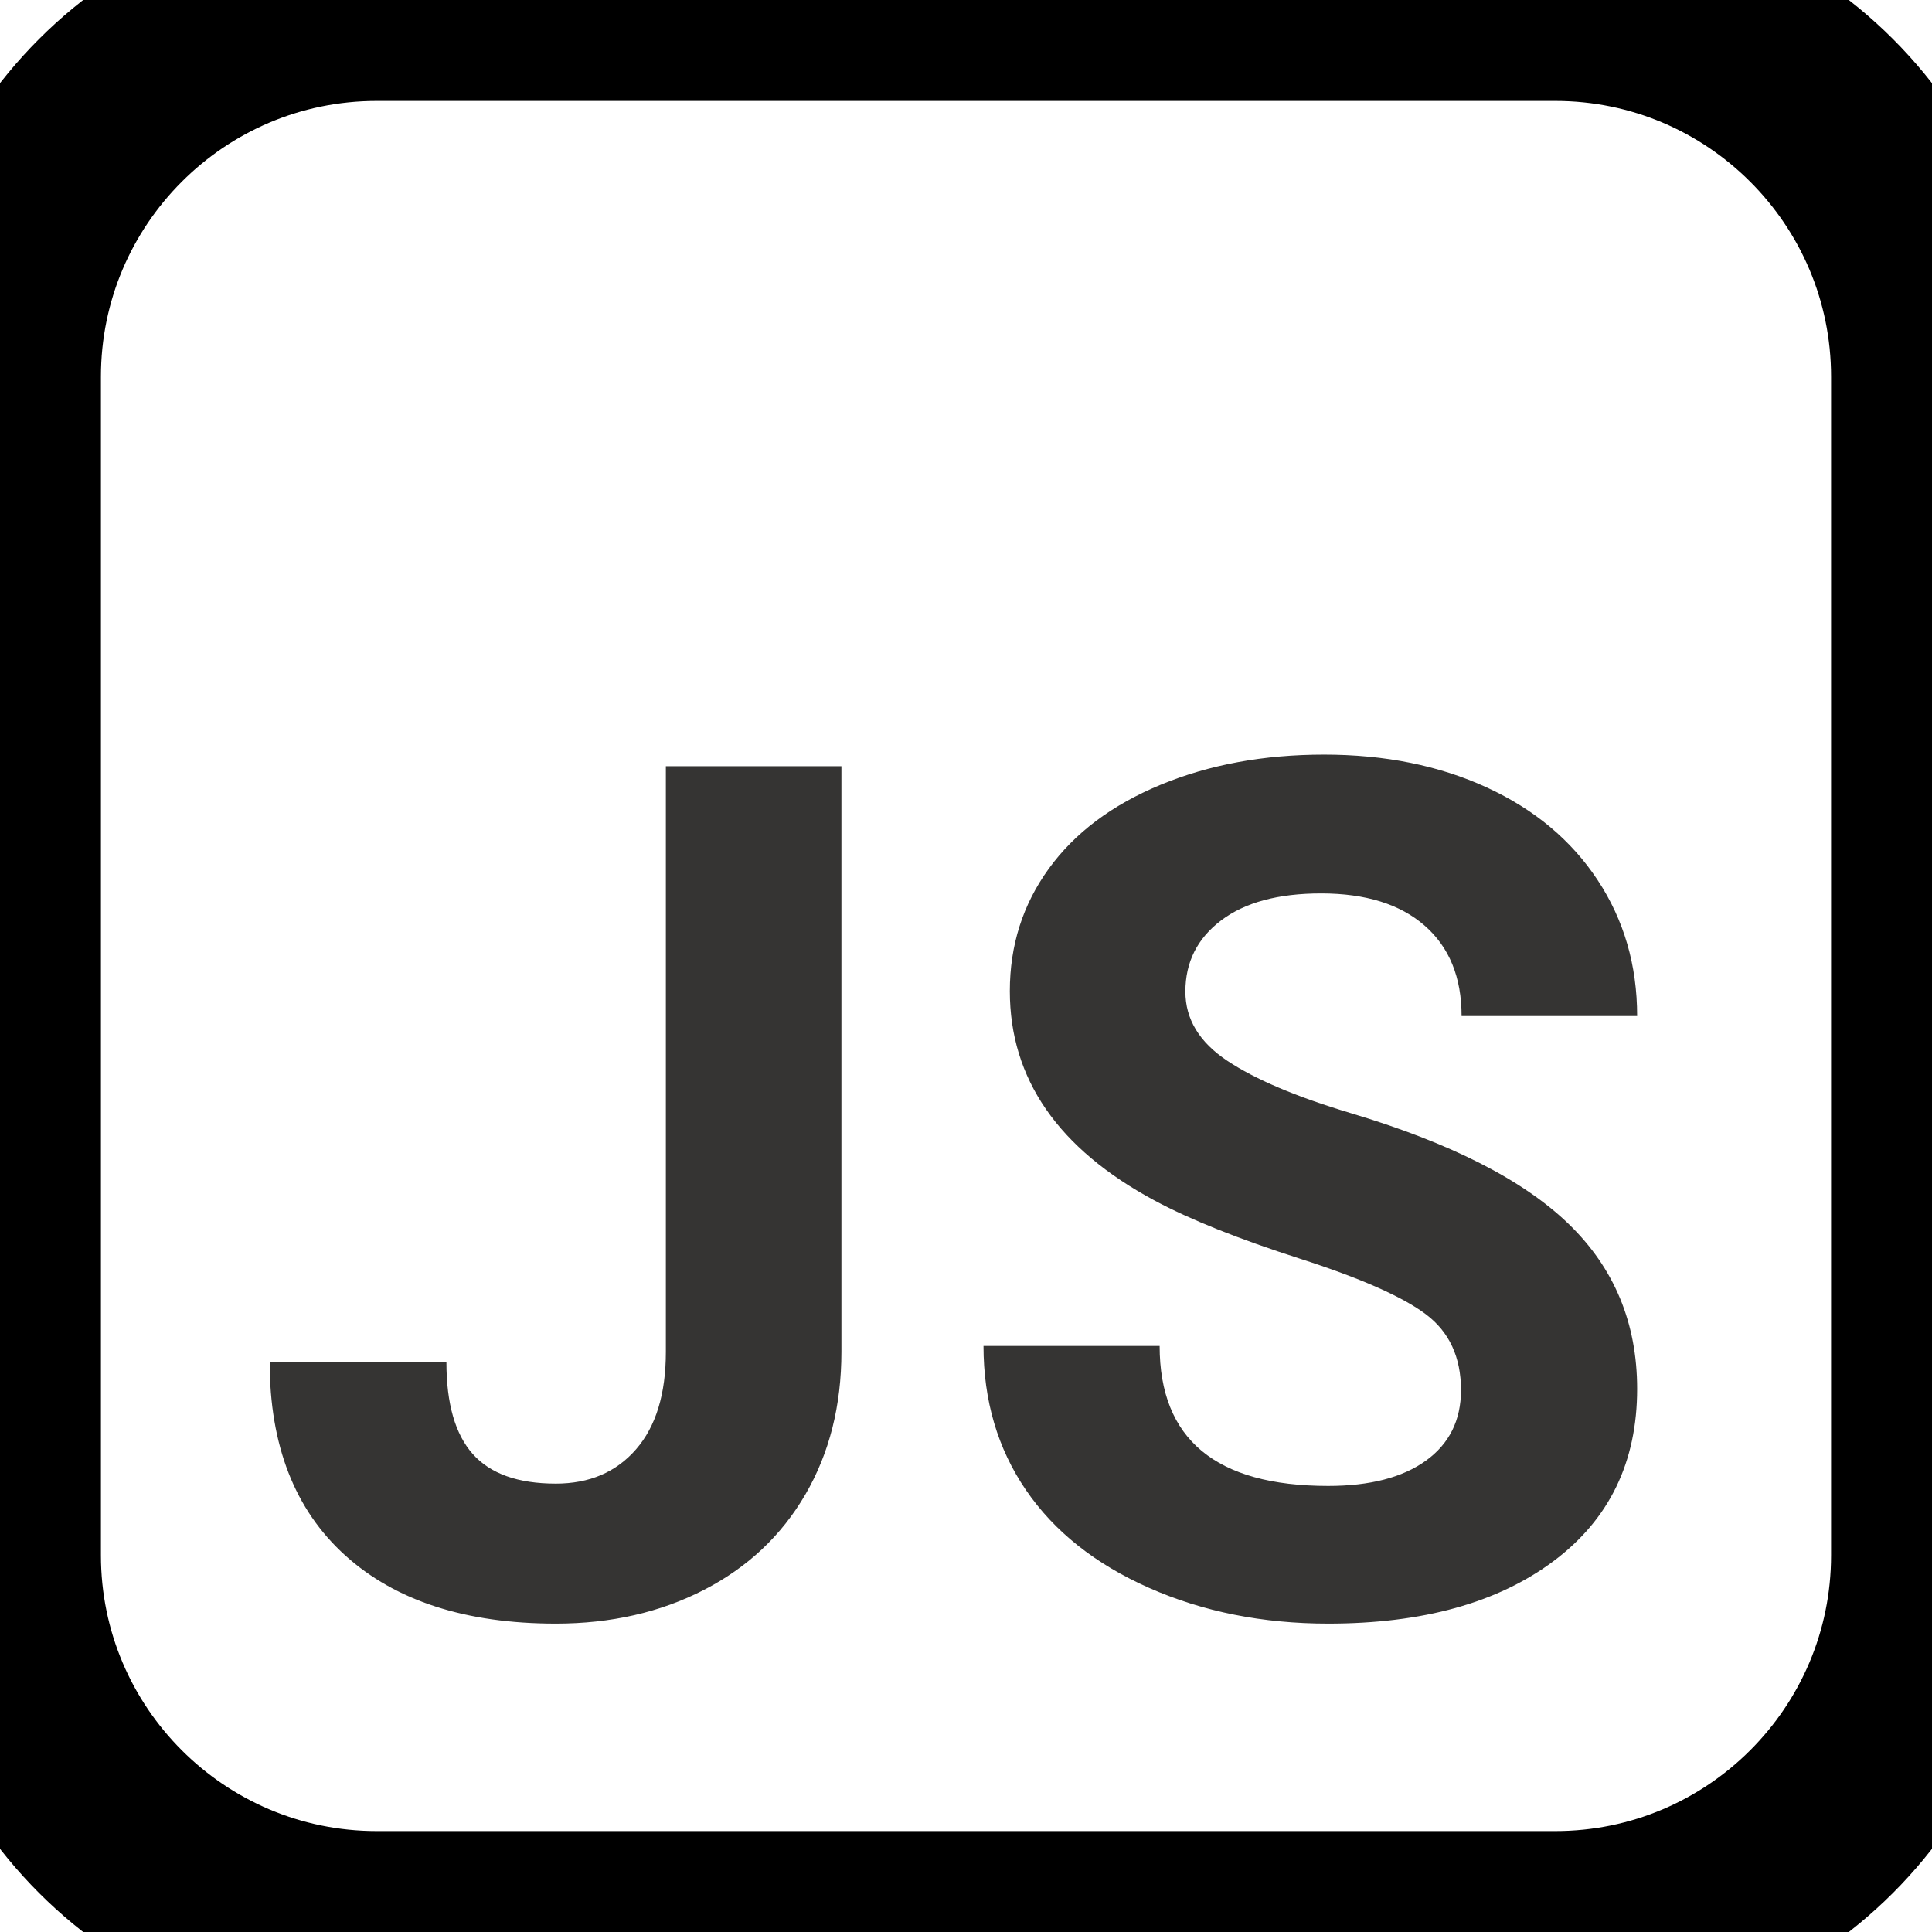
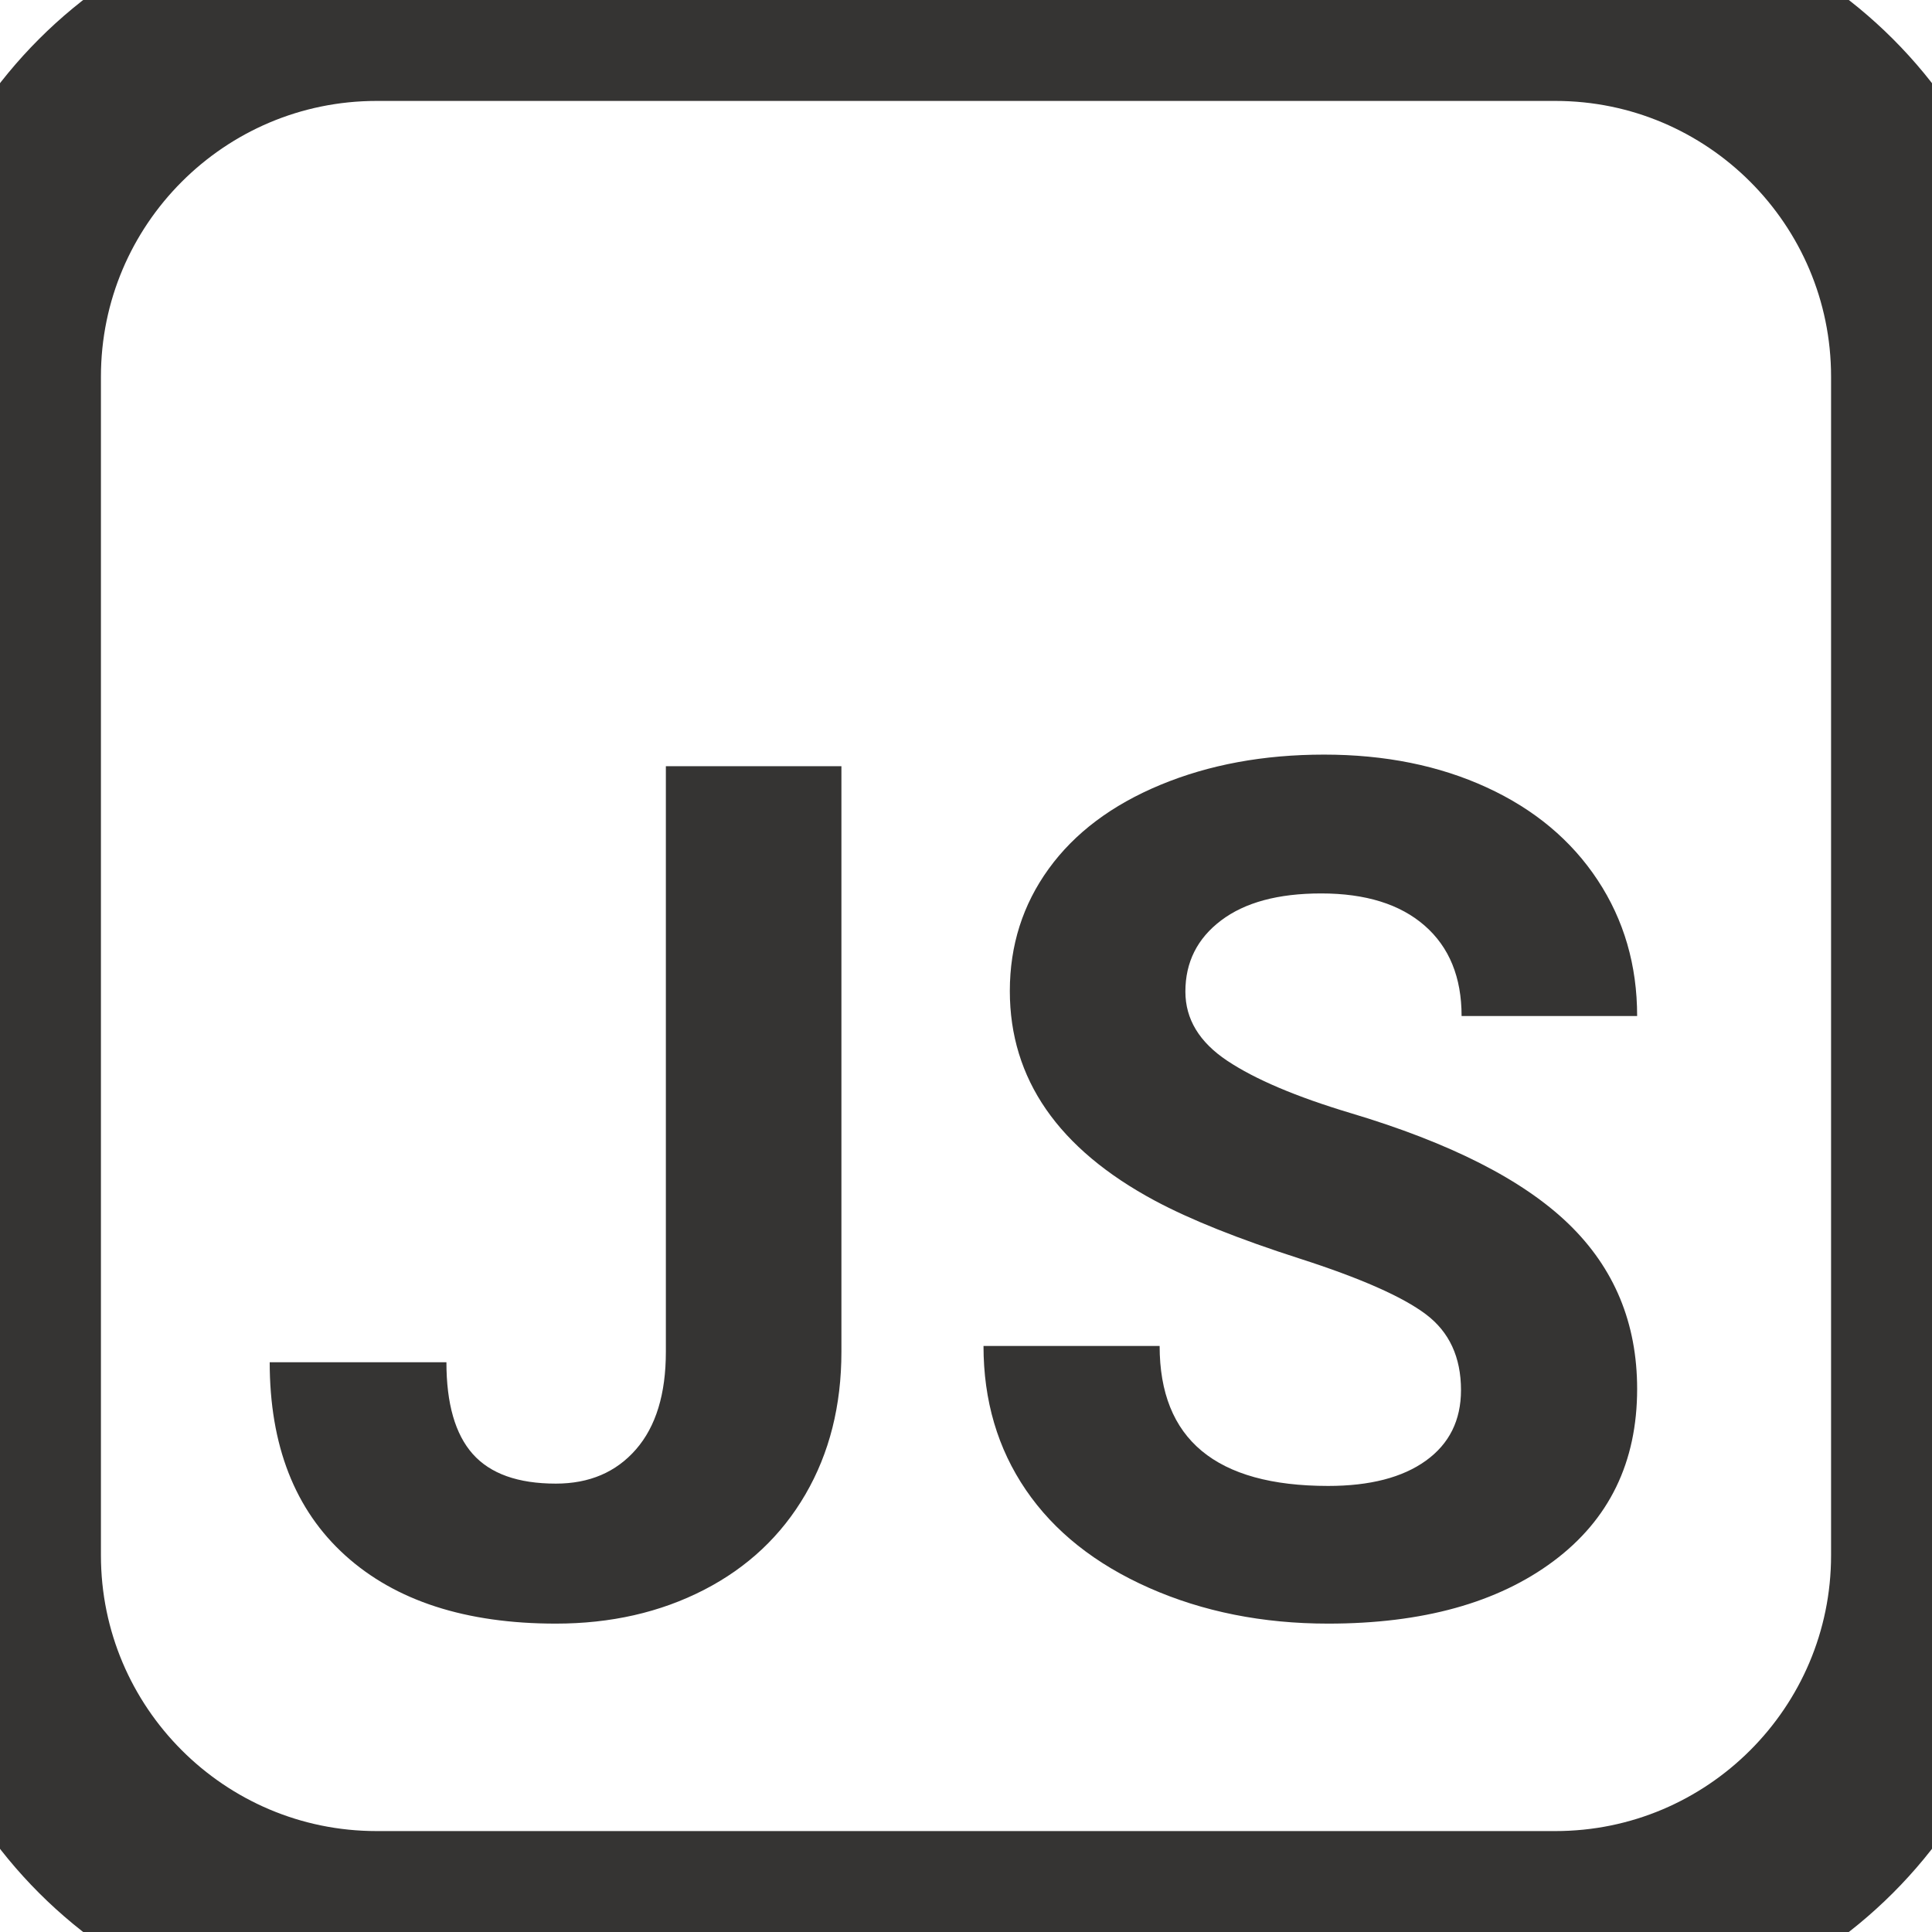
<svg xmlns="http://www.w3.org/2000/svg" style="isolation:isolate" viewBox="0 0 134 134" width="134pt" height="134pt">
  <defs>
    <clipPath id="_clipPath_MLkRQsea8AJL0AlYKI6vOhswW4EjKTs7">
      <rect width="134" height="134" />
    </clipPath>
  </defs>
  <g clip-path="url(#_clipPath_MLkRQsea8AJL0AlYKI6vOhswW4EjKTs7)">
    <g>
-       <path d="M 26.13 0 L 107.87 0 C 122.292 0 134 11.708 134 26.13 L 134 107.87 C 134 122.292 122.292 134 107.87 134 L 26.13 134 C 11.708 134 0 122.292 0 107.87 L 0 26.13 C 0 11.708 11.708 0 26.13 0 Z" style="fill:none;stroke:#000000;stroke-width:14;stroke-linecap:square;stroke-miterlimit:2;" />
+       <path d="M 26.13 0 L 107.87 0 C 122.292 0 134 11.708 134 26.13 L 134 107.87 C 134 122.292 122.292 134 107.87 134 L 26.13 134 C 11.708 134 0 122.292 0 107.87 L 0 26.13 C 0 11.708 11.708 0 26.13 0 Z" style="fill:none;stroke:rgb(53,52,51);stroke-width:14;stroke-linecap:square;stroke-miterlimit:2;" />
      <path d=" M 46.183 93.756 L 46.183 53.144 L 58.359 53.144 L 58.359 93.756 L 58.359 93.756 Q 58.359 99.356 55.863 103.647 L 55.863 103.647 L 55.863 103.647 Q 53.367 107.937 48.821 110.274 L 48.821 110.274 L 48.821 110.274 Q 44.275 112.611 38.553 112.611 L 38.553 112.611 L 38.553 112.611 Q 29.177 112.611 23.941 107.877 L 23.941 107.877 L 23.941 107.877 Q 18.706 103.143 18.706 94.481 L 18.706 94.481 L 30.963 94.481 L 30.963 94.481 Q 30.963 98.792 32.789 100.846 L 32.789 100.846 L 32.789 100.846 Q 34.616 102.901 38.553 102.901 L 38.553 102.901 L 38.553 102.901 Q 42.043 102.901 44.113 100.524 L 44.113 100.524 L 44.113 100.524 Q 46.183 98.147 46.183 93.756 L 46.183 93.756 Z  M 101.332 96.415 L 101.332 96.415 L 101.332 96.415 Q 101.332 92.99 98.897 91.157 L 98.897 91.157 L 98.897 91.157 Q 96.462 89.324 90.13 87.289 L 90.13 87.289 L 90.13 87.289 Q 83.799 85.255 80.105 83.28 L 80.105 83.28 L 80.105 83.28 Q 70.04 77.882 70.04 68.736 L 70.04 68.736 L 70.04 68.736 Q 70.04 63.982 72.739 60.255 L 72.739 60.255 L 72.739 60.255 Q 75.438 56.528 80.491 54.433 L 80.491 54.433 L 80.491 54.433 Q 85.544 52.338 91.835 52.338 L 91.835 52.338 L 91.835 52.338 Q 98.166 52.338 103.118 54.615 L 103.118 54.615 L 103.118 54.615 Q 108.069 56.891 110.809 61.041 L 110.809 61.041 L 110.809 61.041 Q 113.549 65.191 113.549 70.468 L 113.549 70.468 L 101.373 70.468 L 101.373 70.468 Q 101.373 66.44 98.816 64.204 L 98.816 64.204 L 98.816 64.204 Q 96.259 61.967 91.632 61.967 L 91.632 61.967 L 91.632 61.967 Q 87.167 61.967 84.692 63.841 L 84.692 63.841 L 84.692 63.841 Q 82.216 65.714 82.216 68.776 L 82.216 68.776 L 82.216 68.776 Q 82.216 71.637 85.118 73.571 L 85.118 73.571 L 85.118 73.571 Q 88.02 75.505 93.661 77.197 L 93.661 77.197 L 93.661 77.197 Q 104.051 80.299 108.8 84.892 L 108.8 84.892 L 108.8 84.892 Q 113.549 89.485 113.549 96.334 L 113.549 96.334 L 113.549 96.334 Q 113.549 103.949 107.745 108.28 L 107.745 108.28 L 107.745 108.28 Q 101.941 112.611 92.119 112.611 L 92.119 112.611 L 92.119 112.611 Q 85.3 112.611 79.7 110.133 L 79.7 110.133 L 79.7 110.133 Q 74.099 107.655 71.156 103.344 L 71.156 103.344 L 71.156 103.344 Q 68.214 99.033 68.214 93.353 L 68.214 93.353 L 80.43 93.353 L 80.43 93.353 Q 80.43 103.062 92.119 103.062 L 92.119 103.062 L 92.119 103.062 Q 96.462 103.062 98.897 101.31 L 98.897 101.31 L 98.897 101.31 Q 101.332 99.557 101.332 96.415 Z " fill="rgb(53,52,51)" />
    </g>
  </g>
</svg>
